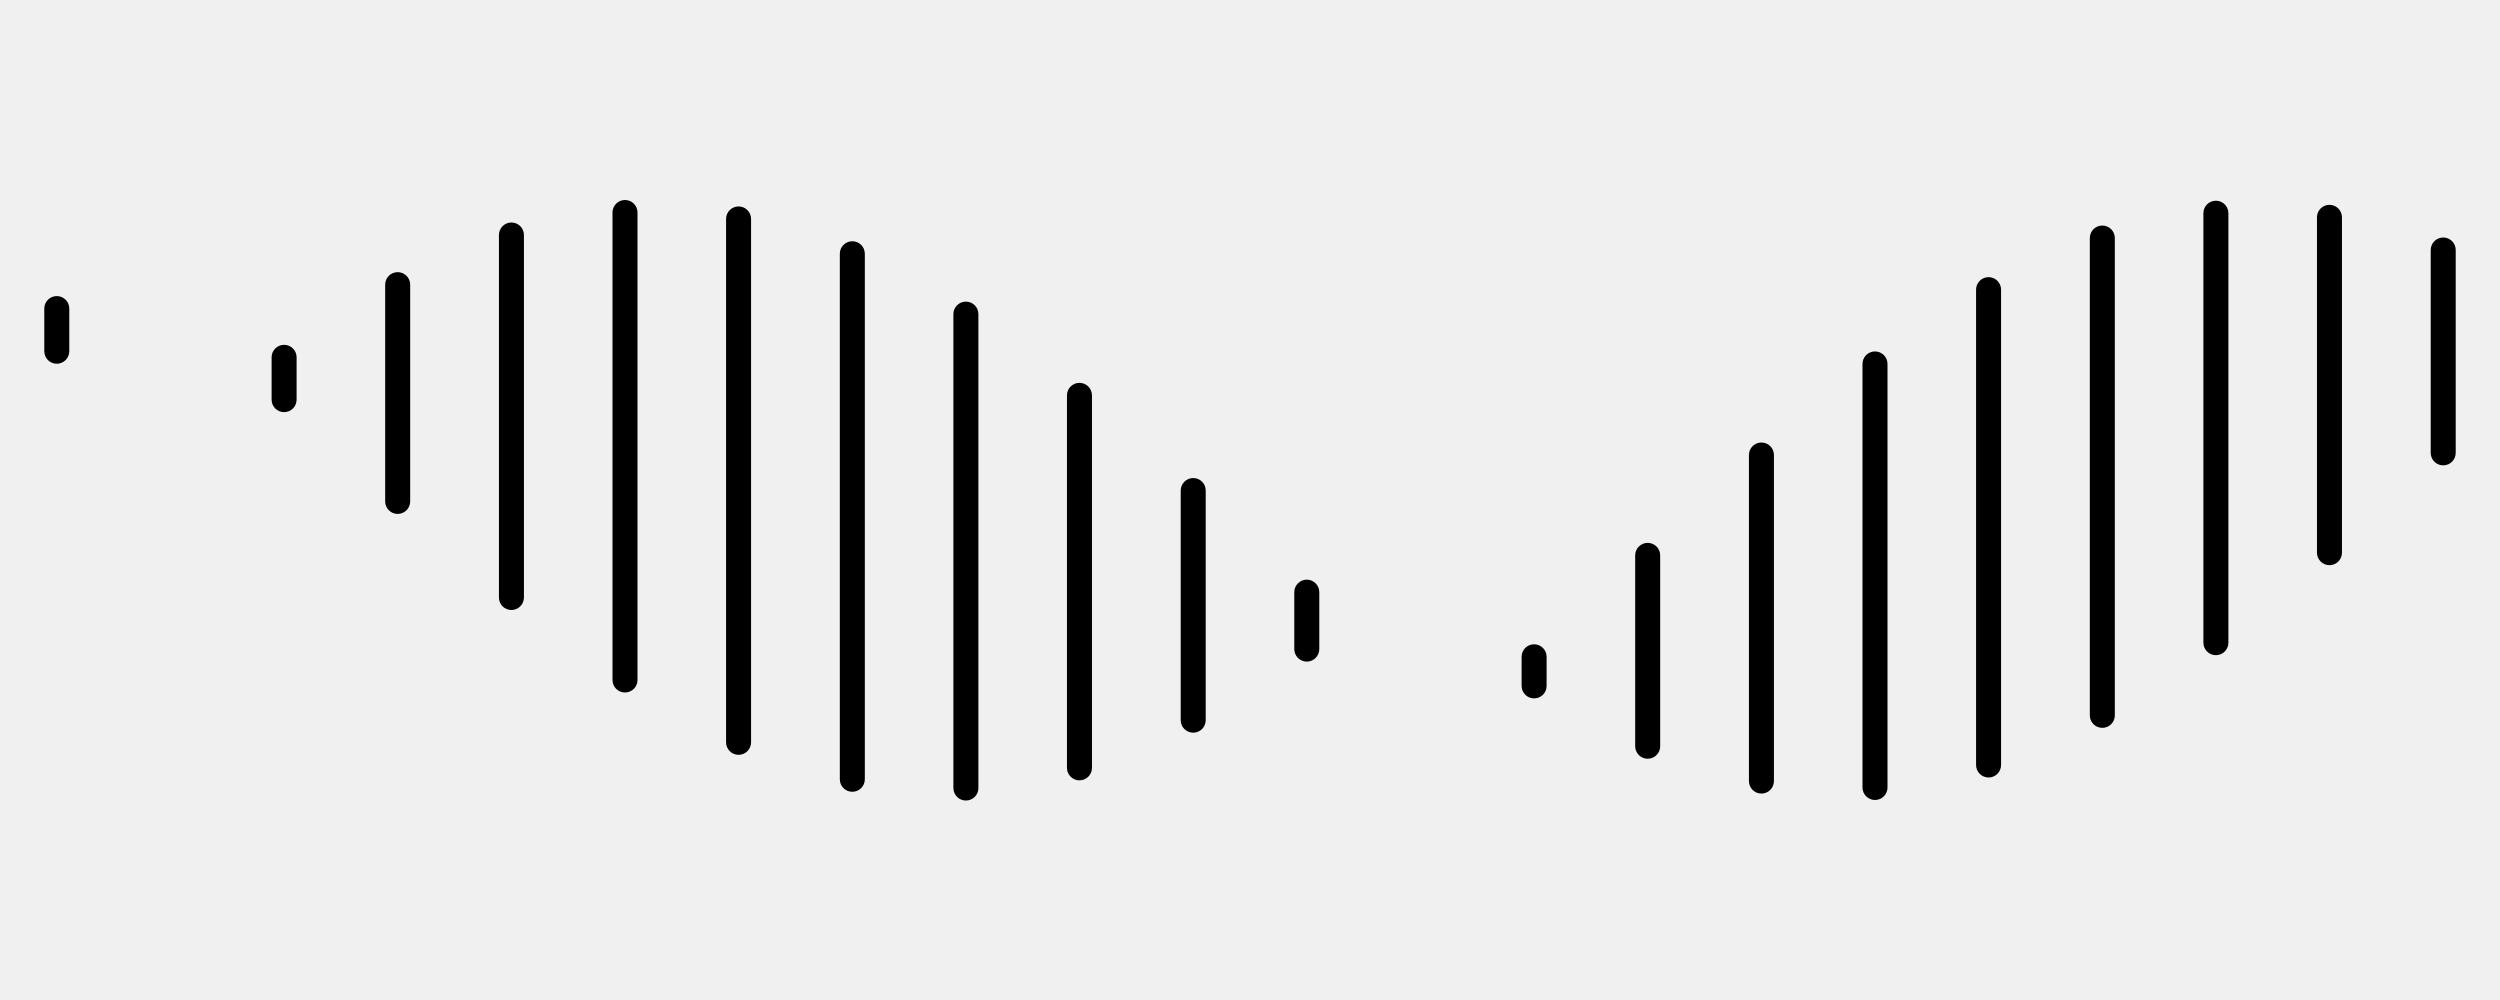
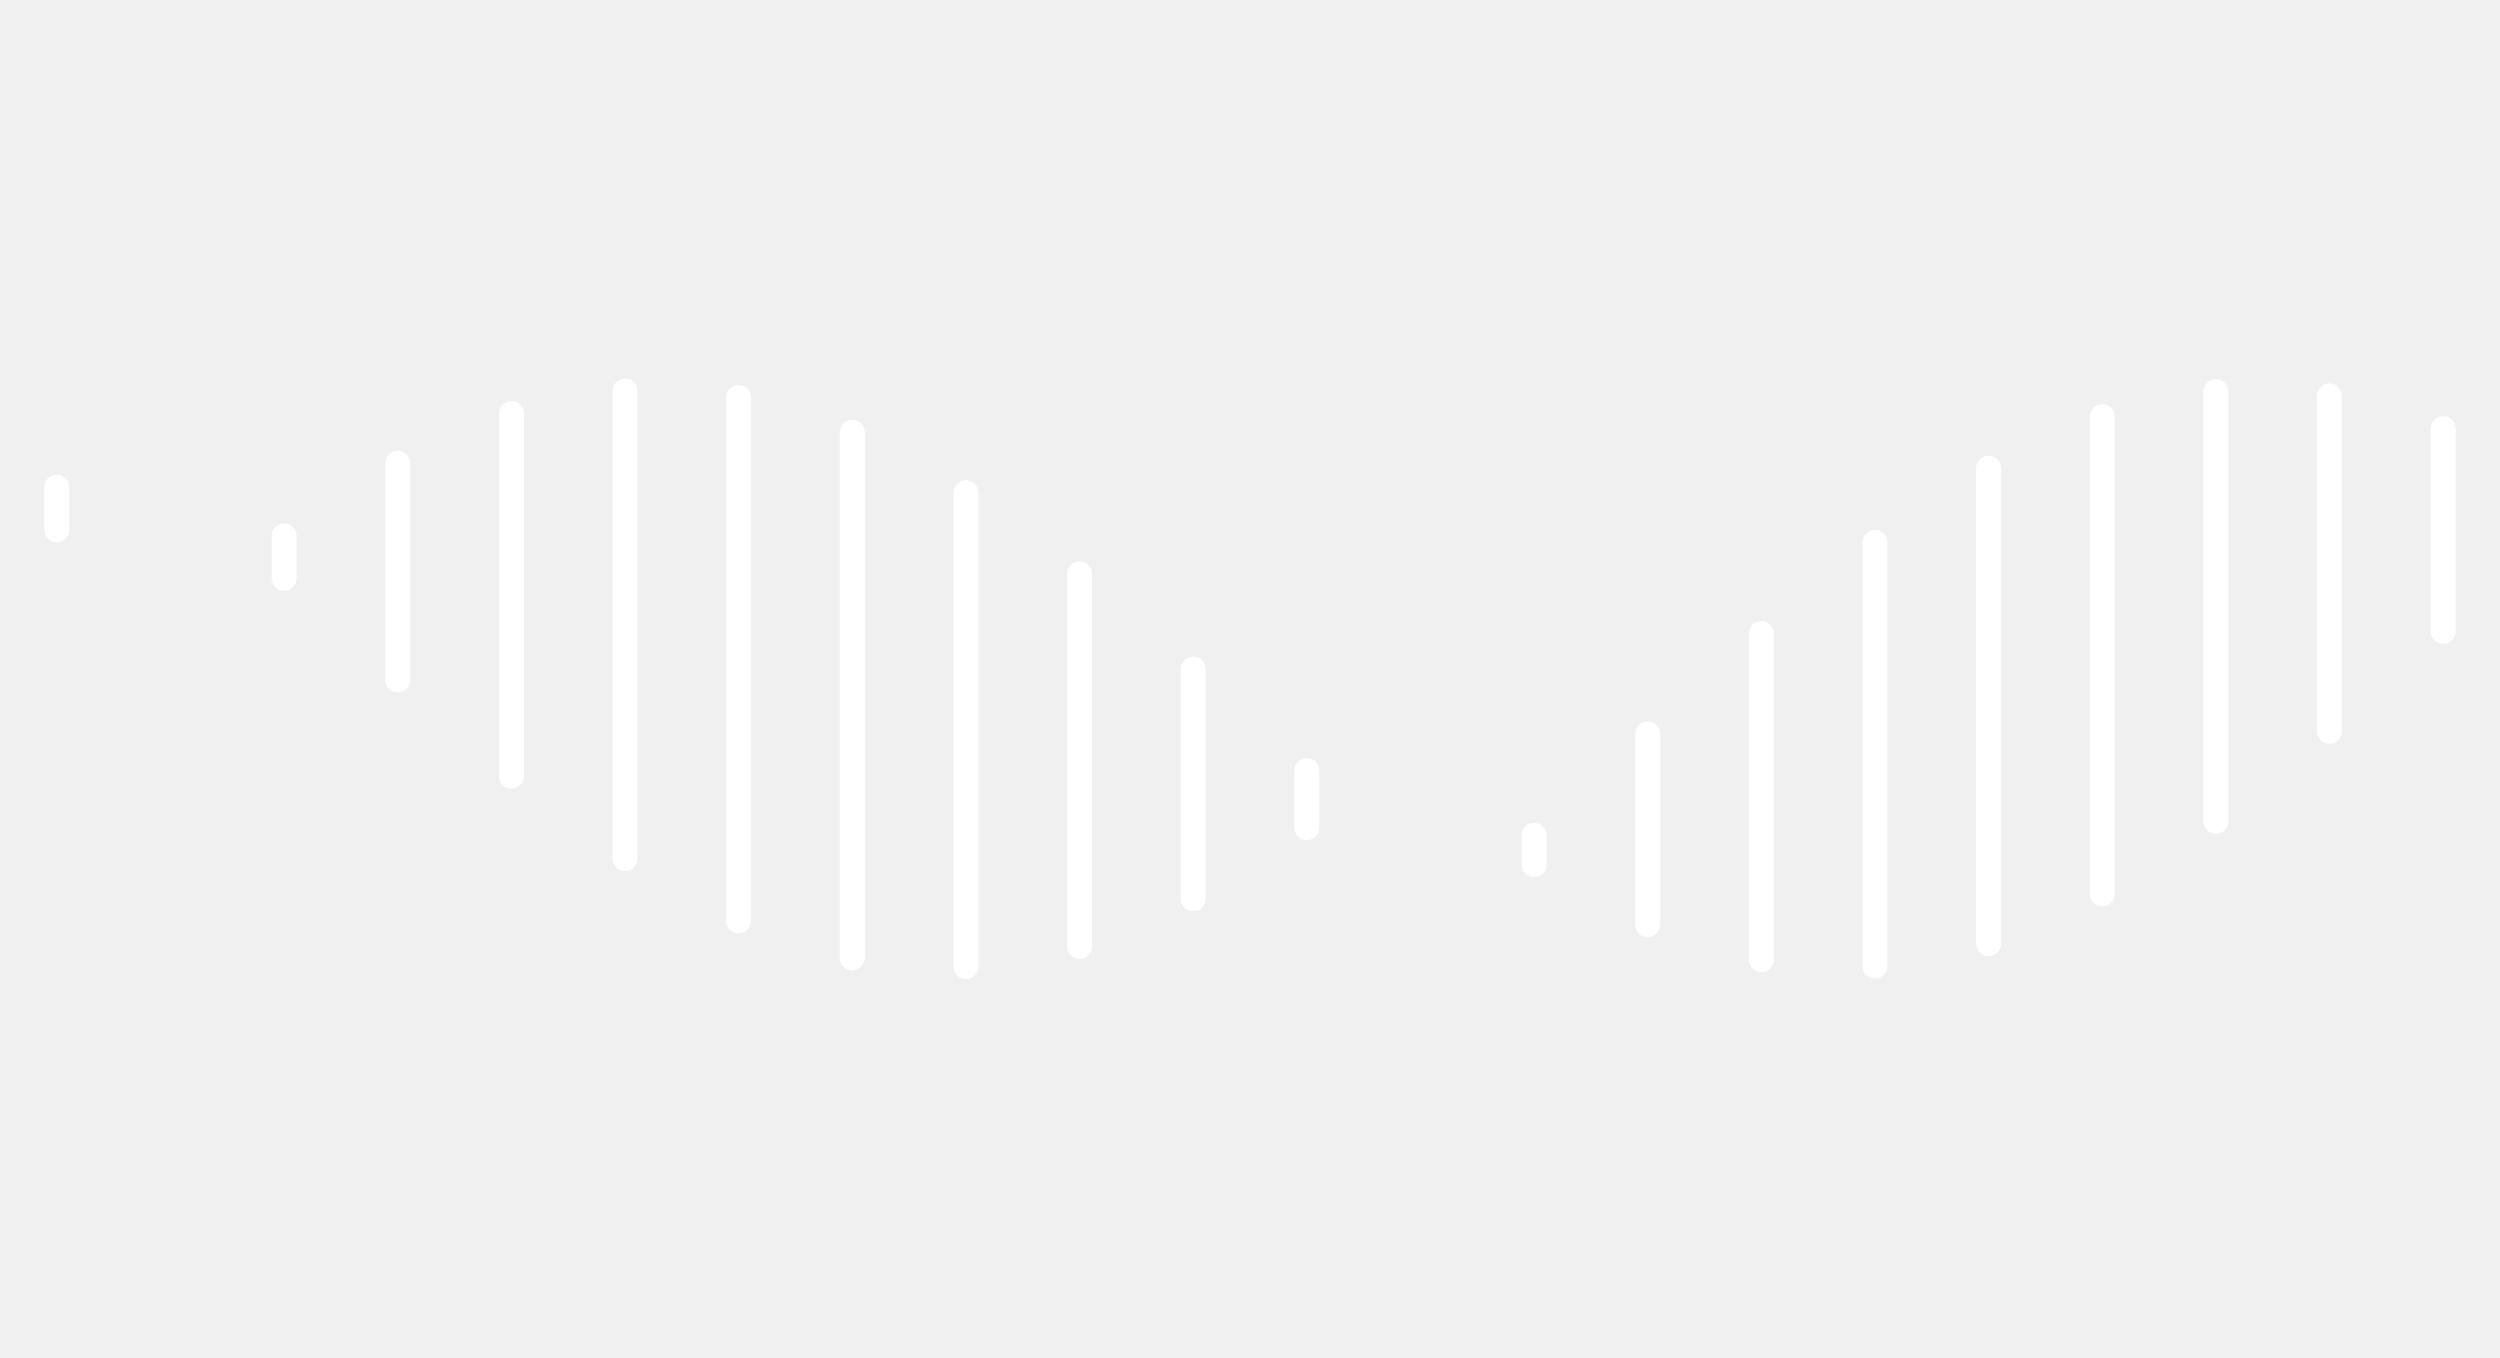
- <svg xmlns="http://www.w3.org/2000/svg" width="1400" height="560" viewBox="0 0 1400 560">
-   <rect x="-38.8" y="133.0" width="14" height="127.6" rx="7" />
-   <rect x="24.8" y="165.8" width="14" height="37.9" rx="7" />
-   <rect x="152.1" y="193.1" width="14" height="37.7" rx="7" />
-   <rect x="215.7" y="152.4" width="14" height="135.4" rx="7" />
-   <rect x="279.4" y="124.6" width="14" height="217.0" rx="7" />
-   <rect x="343.0" y="112.0" width="14" height="275.8" rx="7" />
-   <rect x="406.6" y="115.6" width="14" height="307.1" rx="7" />
-   <rect x="470.3" y="135.1" width="14" height="308.3" rx="7" />
-   <rect x="533.9" y="168.9" width="14" height="279.4" rx="7" />
-   <rect x="597.5" y="214.4" width="14" height="222.6" rx="7" />
-   <rect x="661.2" y="267.7" width="14" height="142.6" rx="7" />
-   <rect x="724.8" y="324.6" width="14" height="45.9" rx="7" />
-   <rect x="852.1" y="360.8" width="14" height="30.3" rx="7" />
-   <rect x="915.7" y="304.0" width="14" height="120.9" rx="7" />
-   <rect x="979.4" y="247.8" width="14" height="196.6" rx="7" />
-   <rect x="1043.0" y="196.8" width="14" height="251.2" rx="7" />
-   <rect x="1106.6" y="155.2" width="14" height="280.2" rx="7" />
-   <rect x="1170.3" y="126.3" width="14" height="281.3" rx="7" />
-   <rect x="1233.9" y="112.4" width="14" height="254.5" rx="7" />
-   <rect x="1297.5" y="114.7" width="14" height="201.8" rx="7" />
-   <rect x="1361.2" y="133.0" width="14" height="127.6" rx="7" />
-   <rect x="1424.8" y="165.8" width="14" height="37.9" rx="7" />
+ <svg xmlns="http://www.w3.org/2000/svg" width="1400" height="760" viewBox="0 -100 1400 760">
+   <g fill="white">
+     <rect x="-38.8" y="133.0" width="14" height="127.6" rx="7" />
+     <rect x="24.8" y="165.8" width="14" height="37.9" rx="7" />
+     <rect x="152.1" y="193.1" width="14" height="37.7" rx="7" />
+     <rect x="215.7" y="152.4" width="14" height="135.4" rx="7" />
+     <rect x="279.4" y="124.6" width="14" height="217.0" rx="7" />
+     <rect x="343.0" y="112.0" width="14" height="275.8" rx="7" />
+     <rect x="406.6" y="115.6" width="14" height="307.1" rx="7" />
+     <rect x="470.3" y="135.1" width="14" height="308.3" rx="7" />
+     <rect x="533.9" y="168.9" width="14" height="279.4" rx="7" />
+     <rect x="597.5" y="214.4" width="14" height="222.6" rx="7" />
+     <rect x="661.2" y="267.7" width="14" height="142.6" rx="7" />
+     <rect x="724.8" y="324.6" width="14" height="45.9" rx="7" />
+     <rect x="852.1" y="360.8" width="14" height="30.3" rx="7" />
+     <rect x="915.7" y="304.0" width="14" height="120.9" rx="7" />
+     <rect x="979.4" y="247.8" width="14" height="196.6" rx="7" />
+     <rect x="1043.0" y="196.8" width="14" height="251.2" rx="7" />
+     <rect x="1106.6" y="155.2" width="14" height="280.2" rx="7" />
+     <rect x="1170.3" y="126.3" width="14" height="281.3" rx="7" />
+     <rect x="1233.9" y="112.4" width="14" height="254.5" rx="7" />
+     <rect x="1297.5" y="114.7" width="14" height="201.8" rx="7" />
+     <rect x="1361.2" y="133.0" width="14" height="127.6" rx="7" />
+     <rect x="1424.8" y="165.8" width="14" height="37.9" rx="7" />
+   </g>
</svg>
